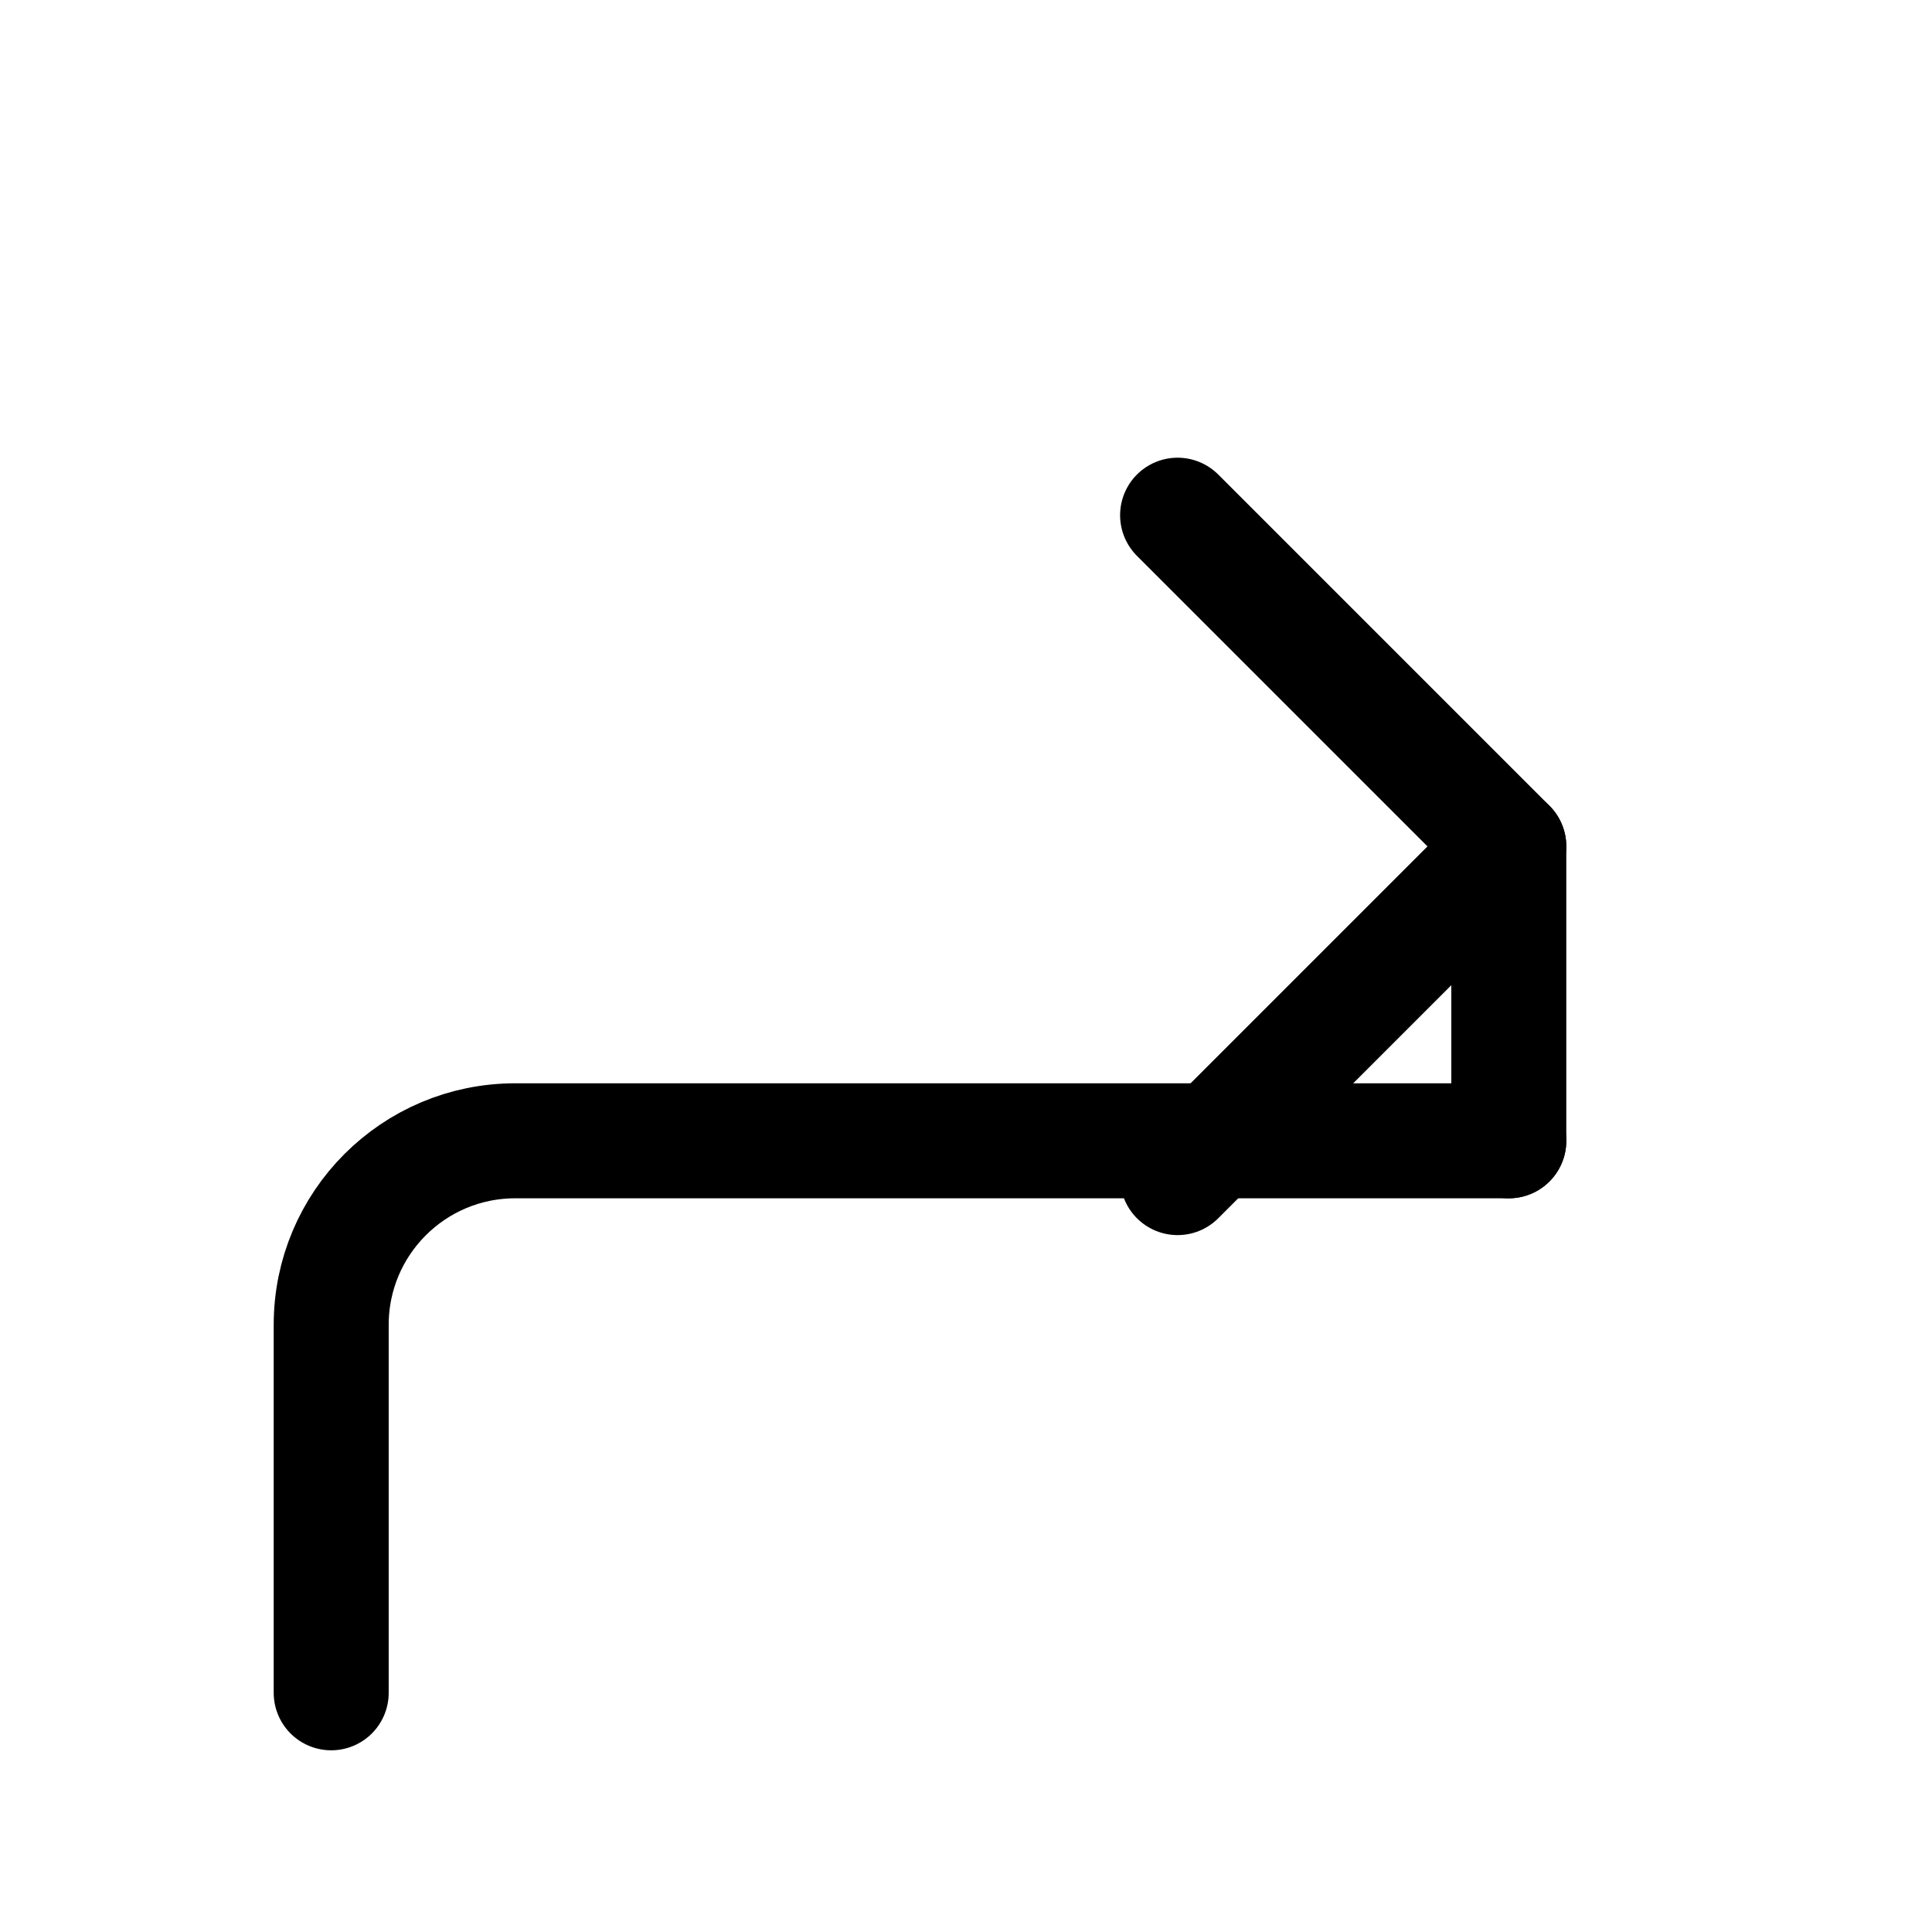
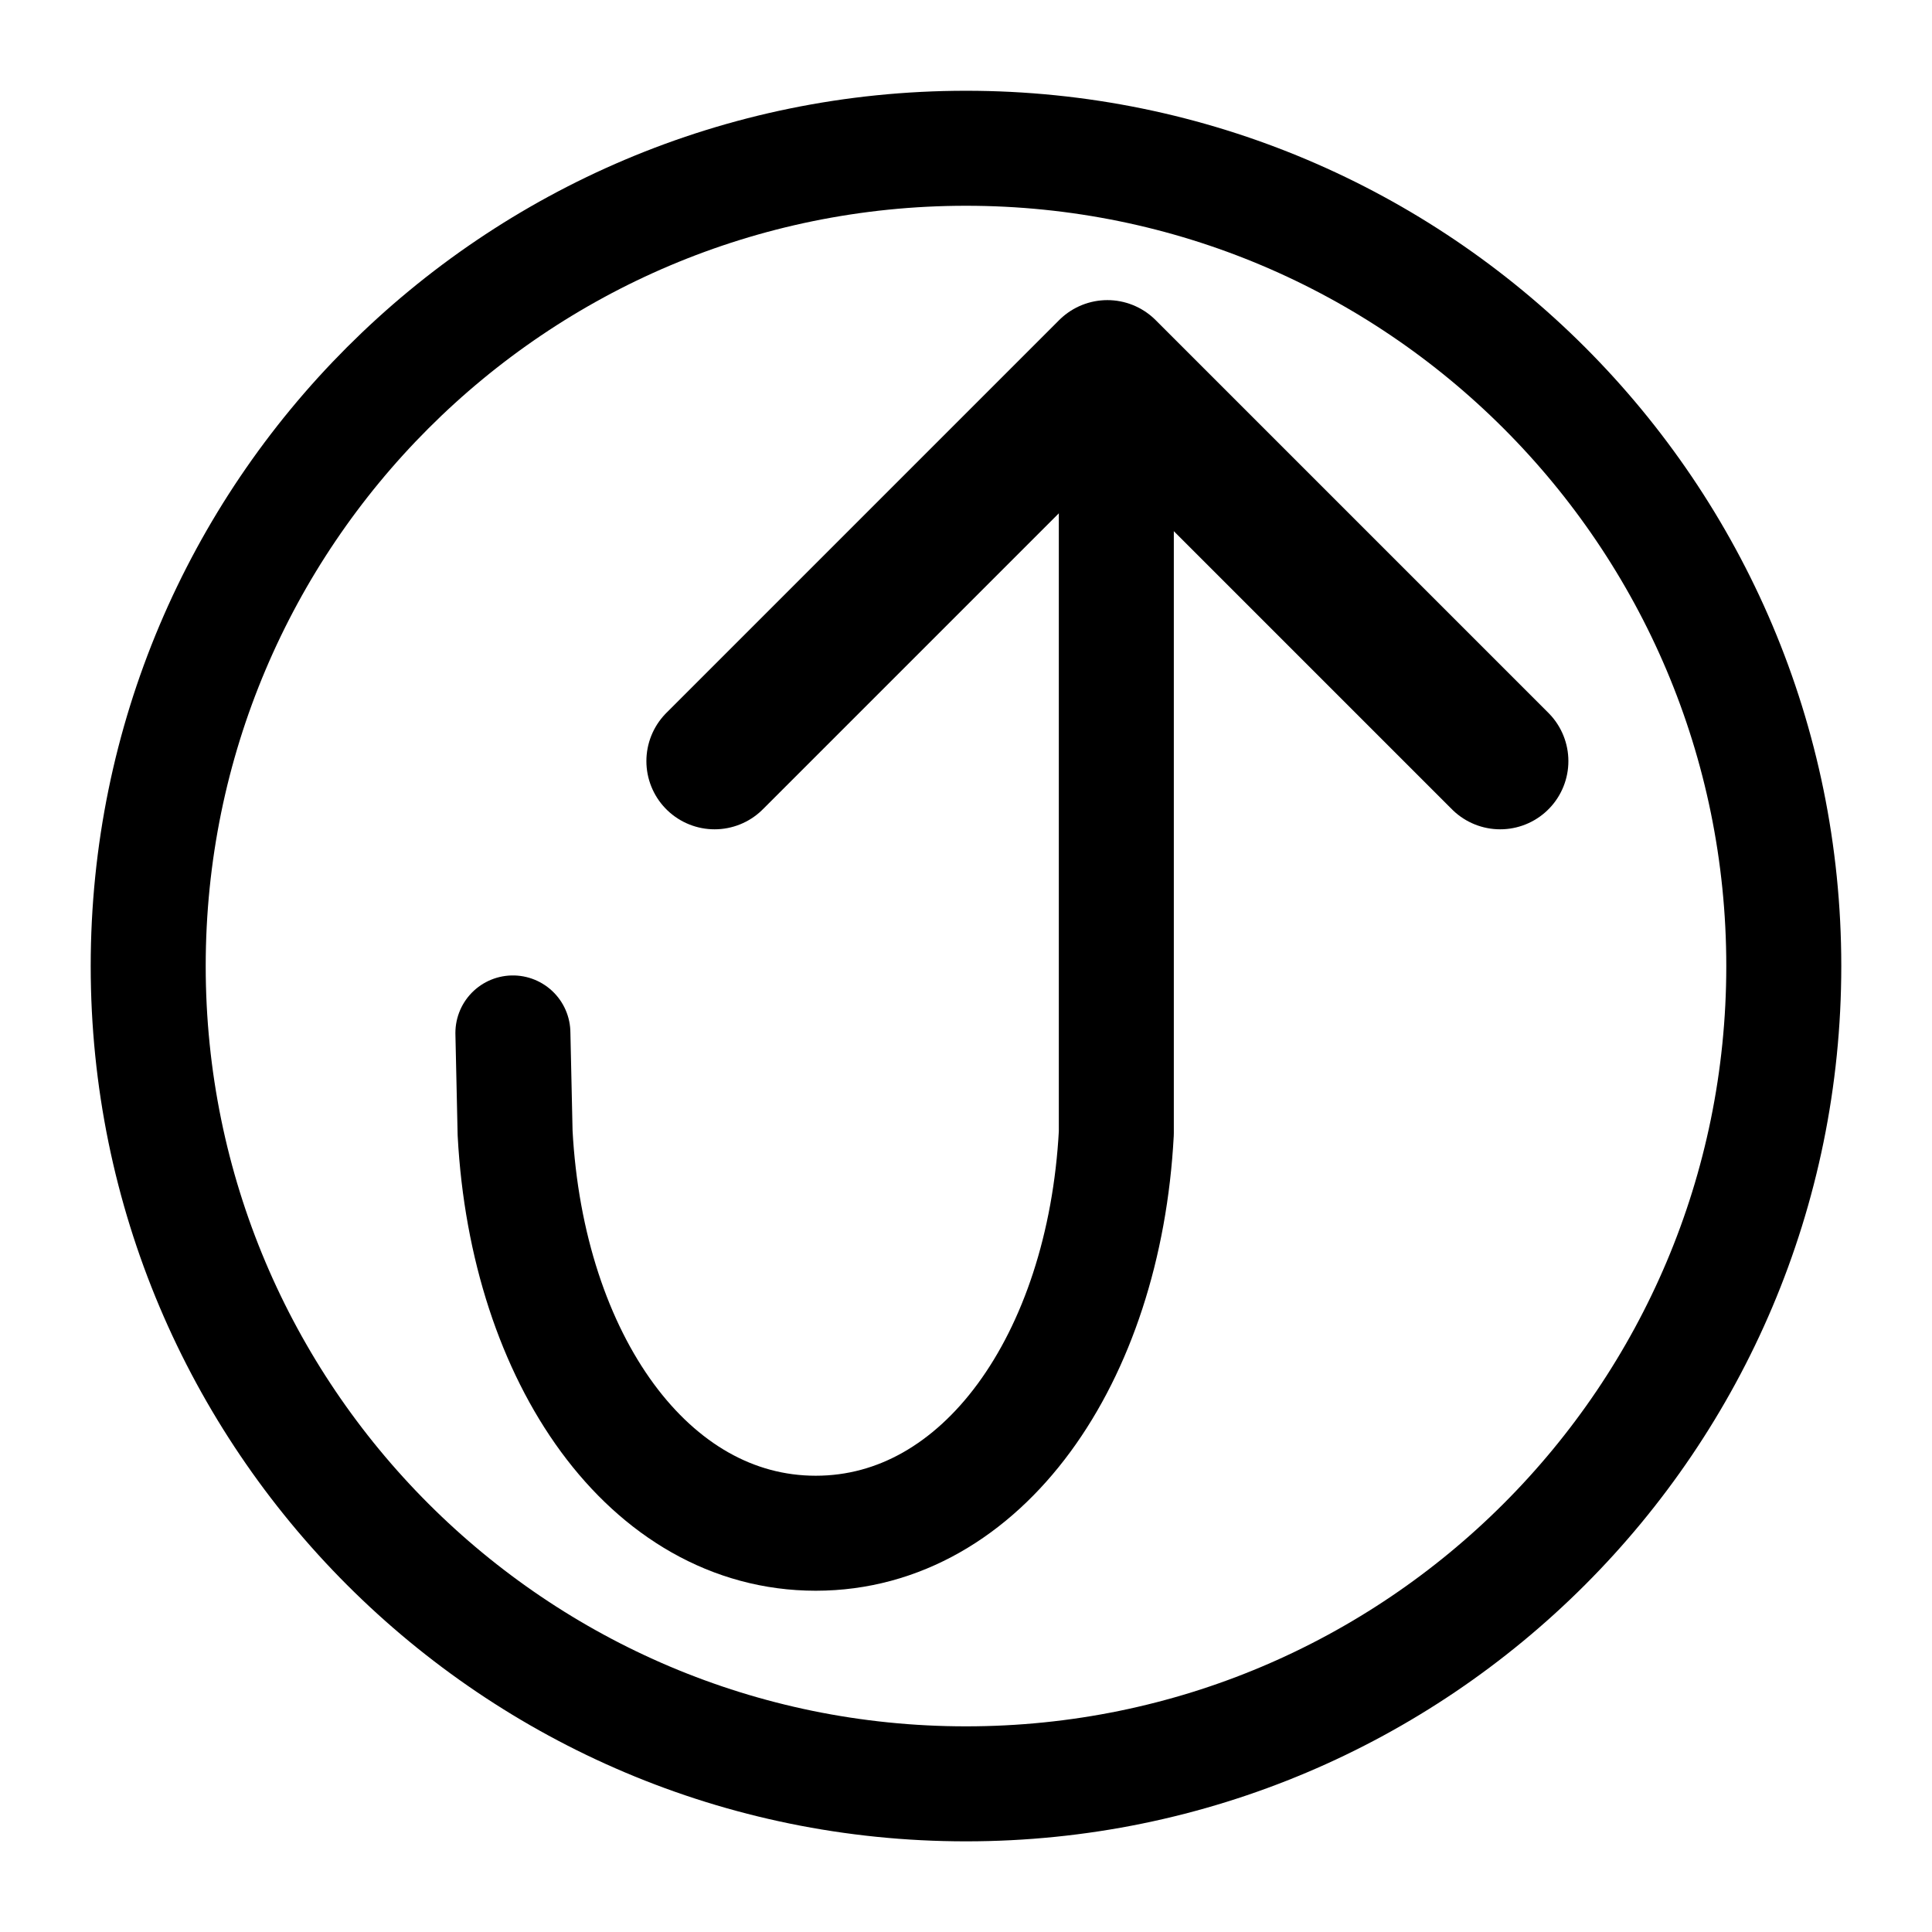
<svg xmlns="http://www.w3.org/2000/svg" width="21" height="21" version="1.1" viewBox="0 0 21 21">
-   <g fill="none" stroke="#000" stroke-linecap="round" stroke-linejoin="round" stroke-width="1.25">
-     <path d="m3.6 18.4v-4a2 2 0 0 1 2-2h10.8" />
-     <path d="m12.8 5.6 3.6 3.6-3.6 3.6" />
-     <path d="m16.4 12.4v-3.2" />
+   <g transform="matrix(1.186 0 0 -1.186 -2.296 19.094)" fill="none" stroke="#000" stroke-linecap="round" stroke-linejoin="round" stroke-width="1.25">
+     <path d="m8.485 9.124 3.6 3.6 3.6-3.6" />
+     <circle transform="matrix(.84317 0 0 -.84317 1.9359 16.099)" cx="10.5" cy="10.5" r="8.889" fill="none" stroke="#000" stroke-linecap="round" stroke-linejoin="round" stroke-width="1.25" style="paint-order:stroke fill markers" />
+     <path transform="matrix(.84317 0 0 -.84317 1.9359 16.099)" d="m5.575 11.227 0.024 1.088c0.131 2.455 1.454 4.35 3.268 4.35 1.813-1.38e-4 3.136-1.896 3.267-4.35v-7.284" fill="none" stroke="#000" stroke-linecap="round" stroke-linejoin="round" stroke-width="1.25" style="paint-order:stroke fill markers" />
  </g>
</svg>
